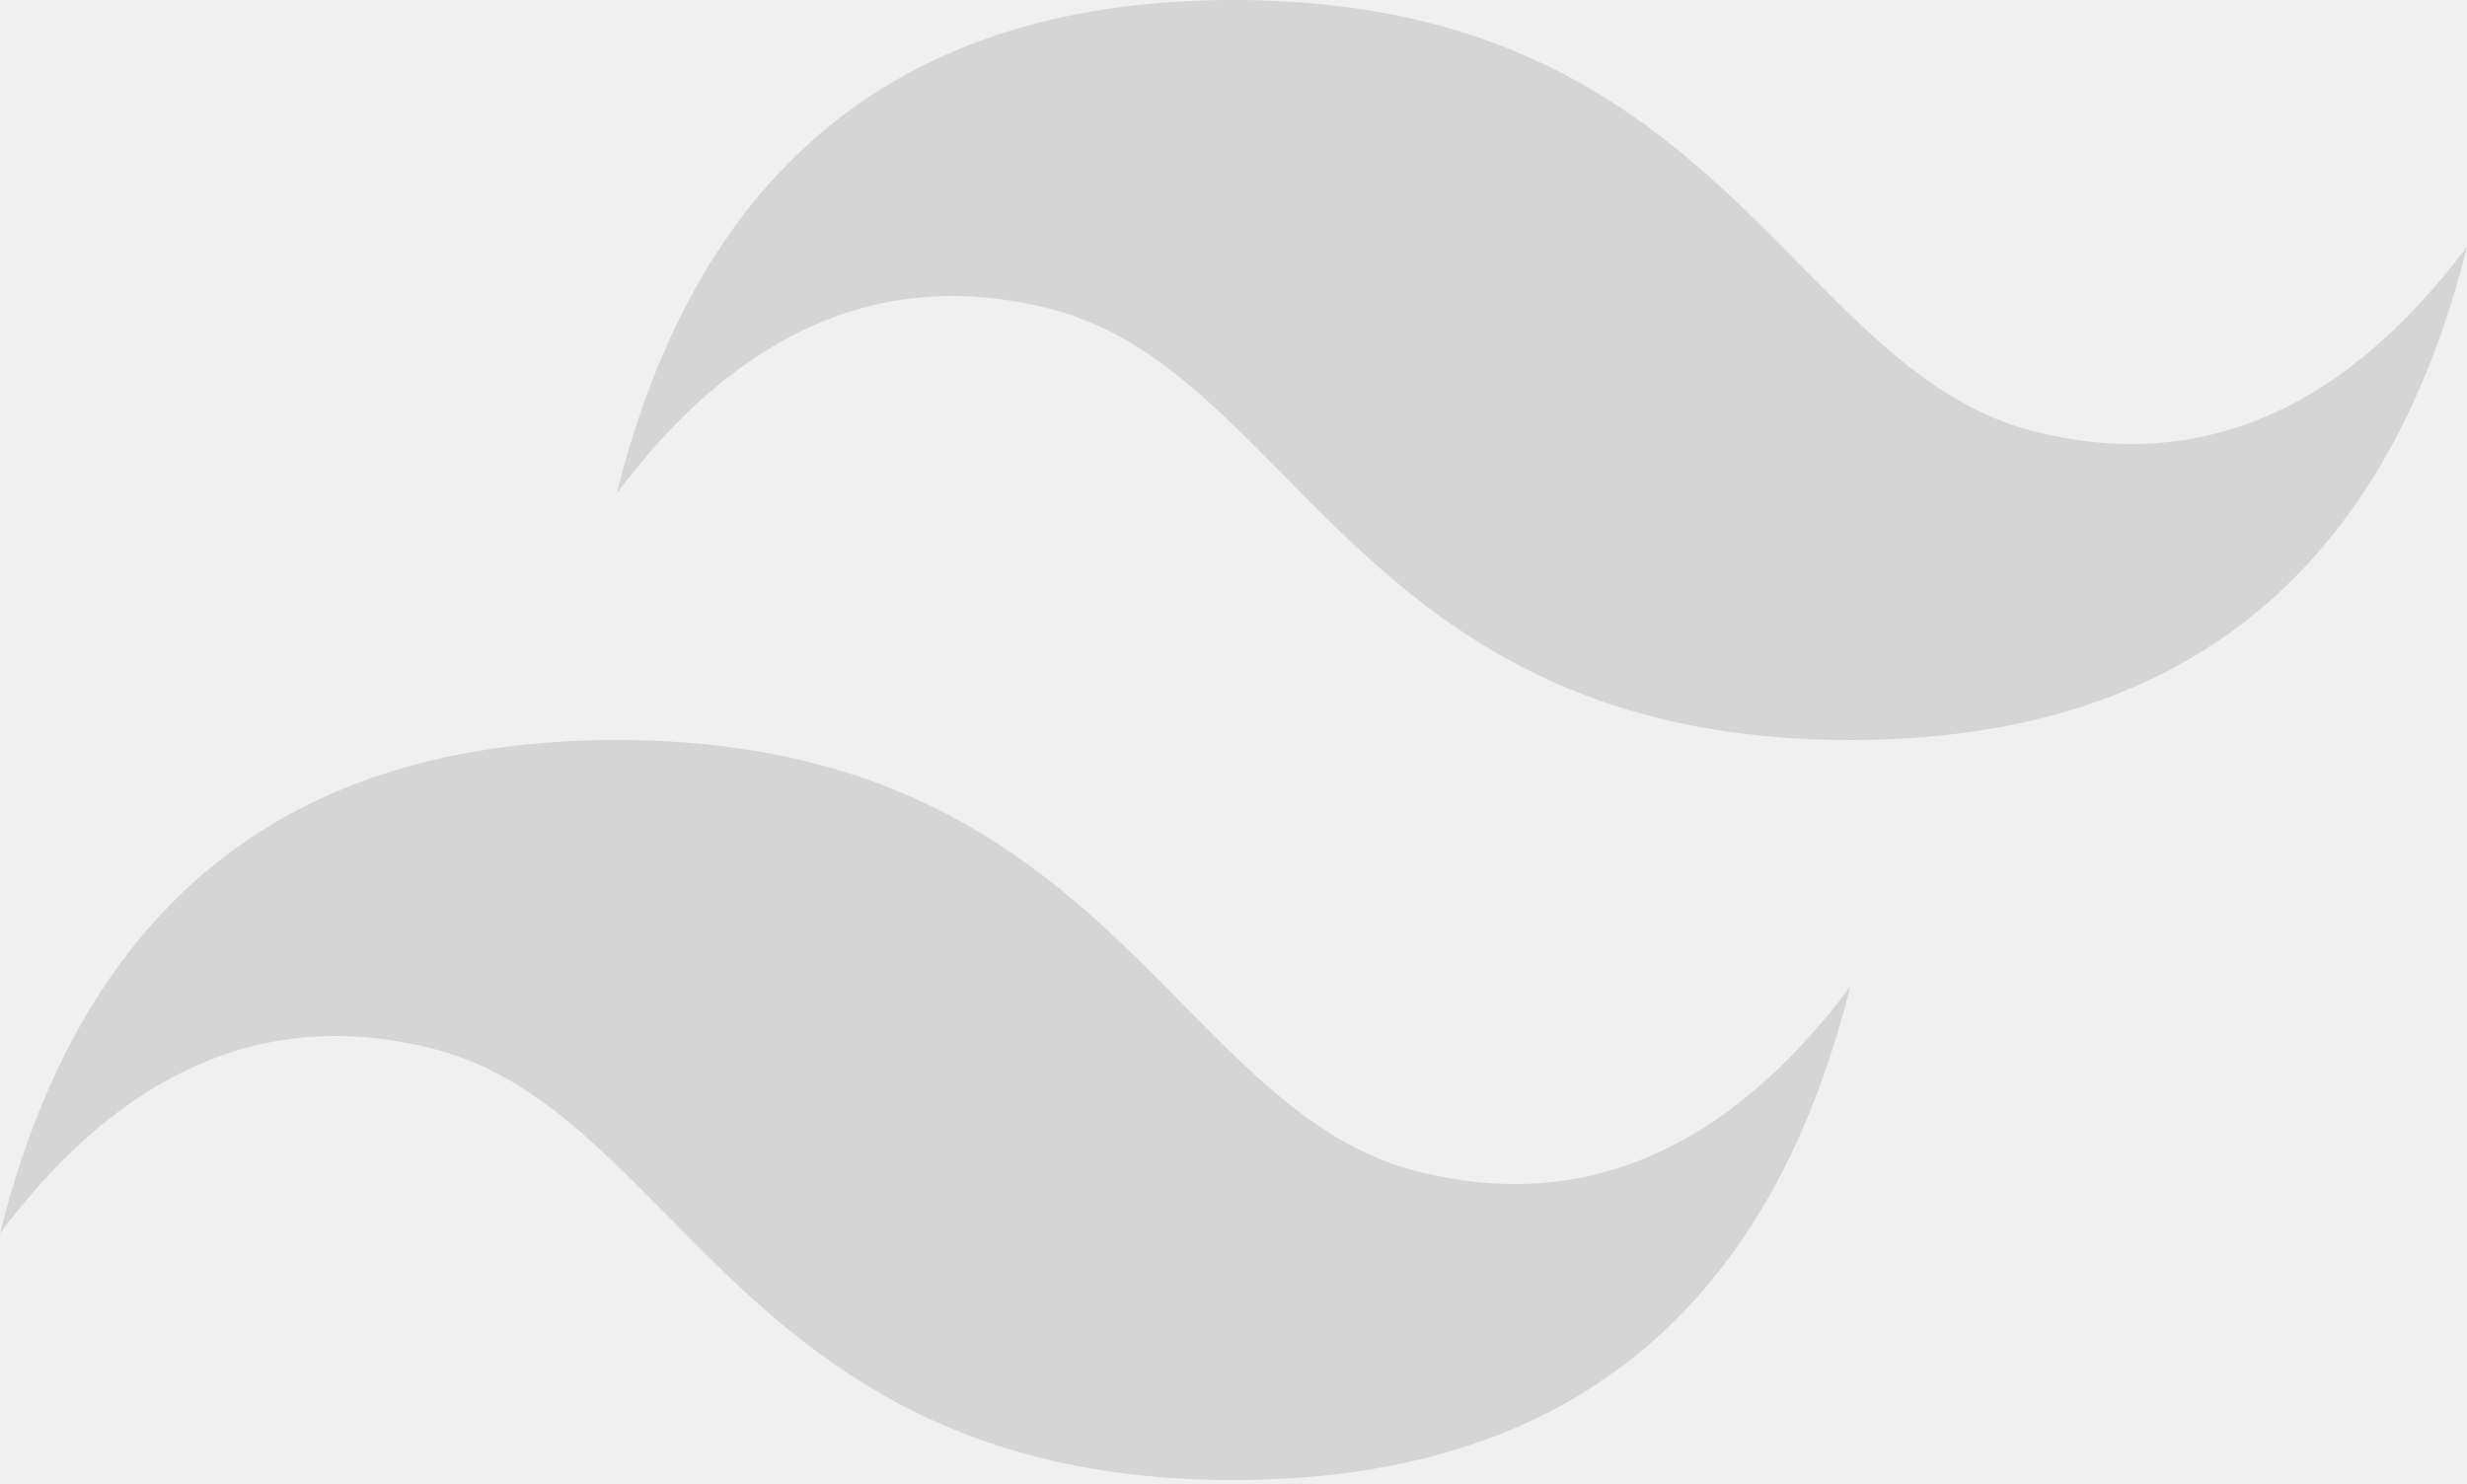
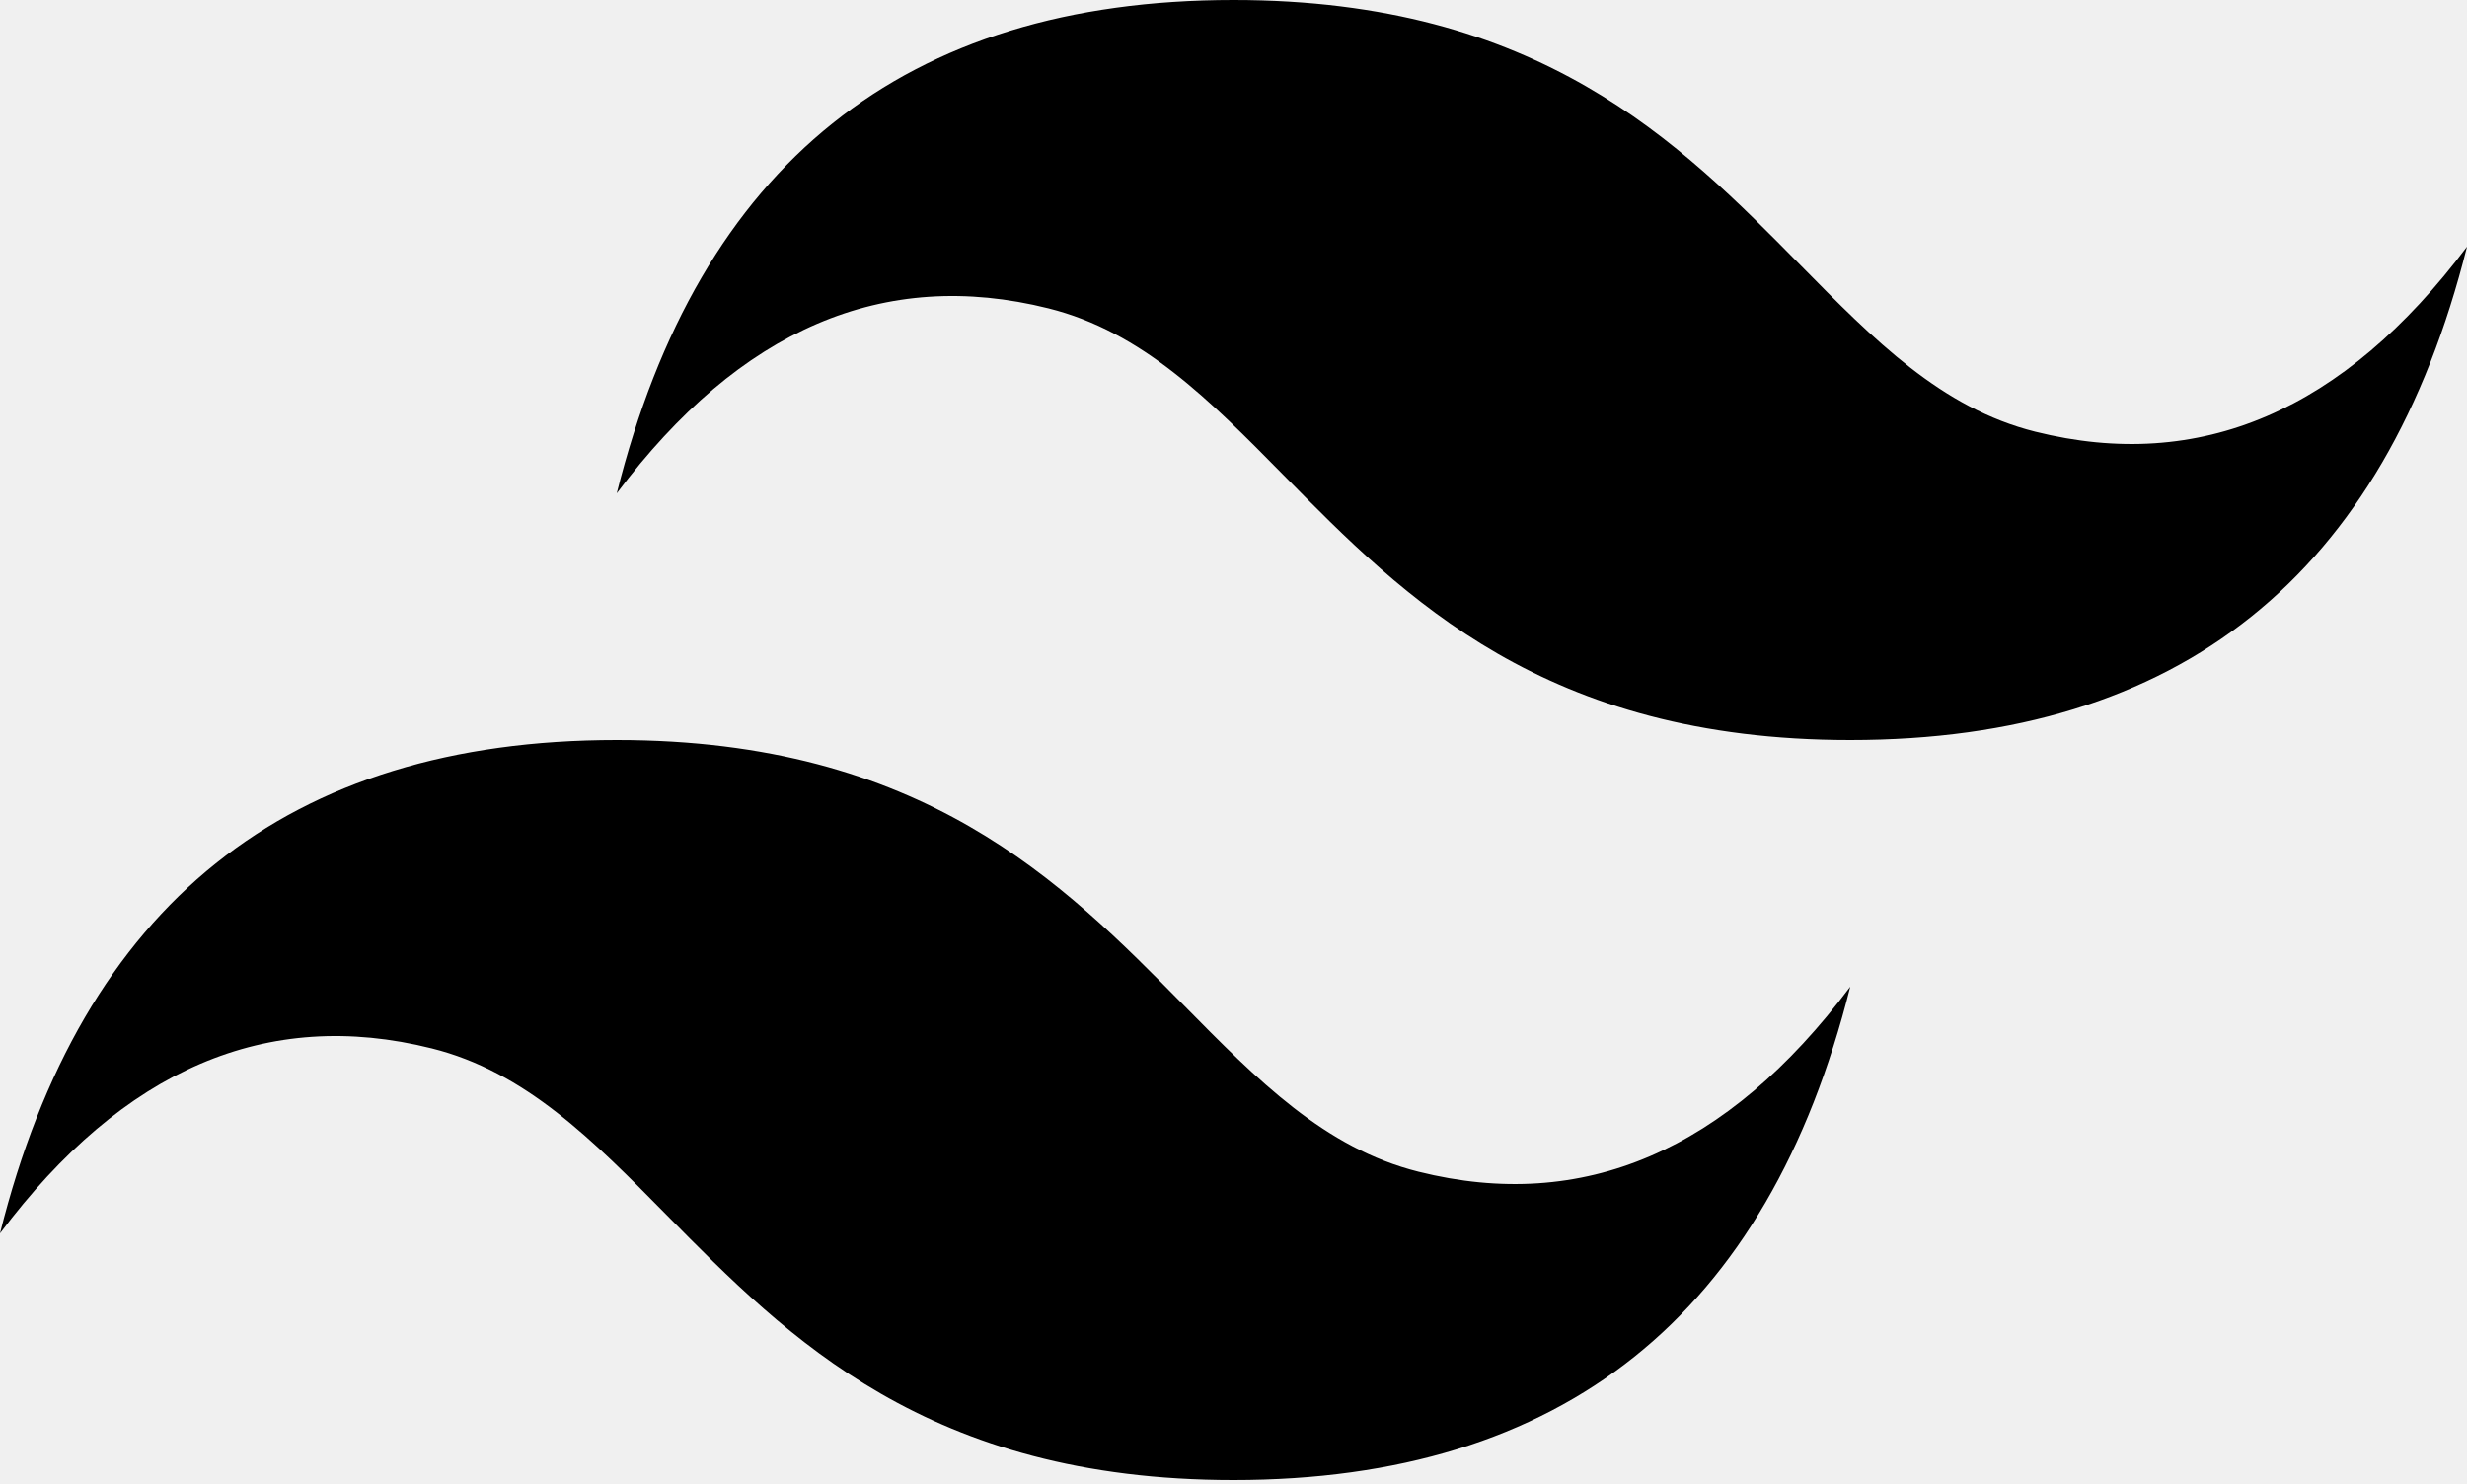
<svg xmlns="http://www.w3.org/2000/svg" width="256" height="154" viewBox="0 0 256 154" fill="none">
  <g clip-path="url(#clip0_2426_55)">
    <path d="M128 0C93.867 0 72.533 17.067 64 51.2C76.8 34.133 91.733 27.733 108.8 32C118.537 34.434 125.497 41.498 133.201 49.318C145.751 62.057 160.275 76.8 192 76.8C226.133 76.8 247.467 59.733 256 25.6C243.2 42.667 228.267 49.067 211.2 44.8C201.463 42.366 194.503 35.301 186.799 27.482C174.249 14.743 159.725 0 128 0ZM64 76.8C29.867 76.8 8.533 93.867 0 128C12.8 110.933 27.733 104.533 44.8 108.8C54.538 111.234 61.497 118.299 69.201 126.118C81.751 138.857 96.275 153.6 128 153.6C162.133 153.6 183.467 136.533 192 102.4C179.2 119.467 164.267 125.867 147.2 121.6C137.463 119.166 130.503 112.101 122.799 104.282C110.249 91.543 95.725 76.8 64 76.8Z" fill="url(#paint0_linear_2426_55)" />
  </g>
  <defs>
    <linearGradient id="paint0_linear_2426_55" x1="-711.111" y1="4915.2" x2="21398.7" y2="17663.2" gradientUnits="userSpaceOnUse">
-       <stop stop-color="#D5D5D5" />
-       <stop offset="1" stop-color="#0ED7B5" />
+       <stop stopColor="#D5D5D5" />
+       <stop offset="1" stopColor="#0ED7B5" />
    </linearGradient>
    <clipPath id="clip0_2426_55">
      <rect width="256" height="154" fill="white" />
    </clipPath>
  </defs>
</svg>
